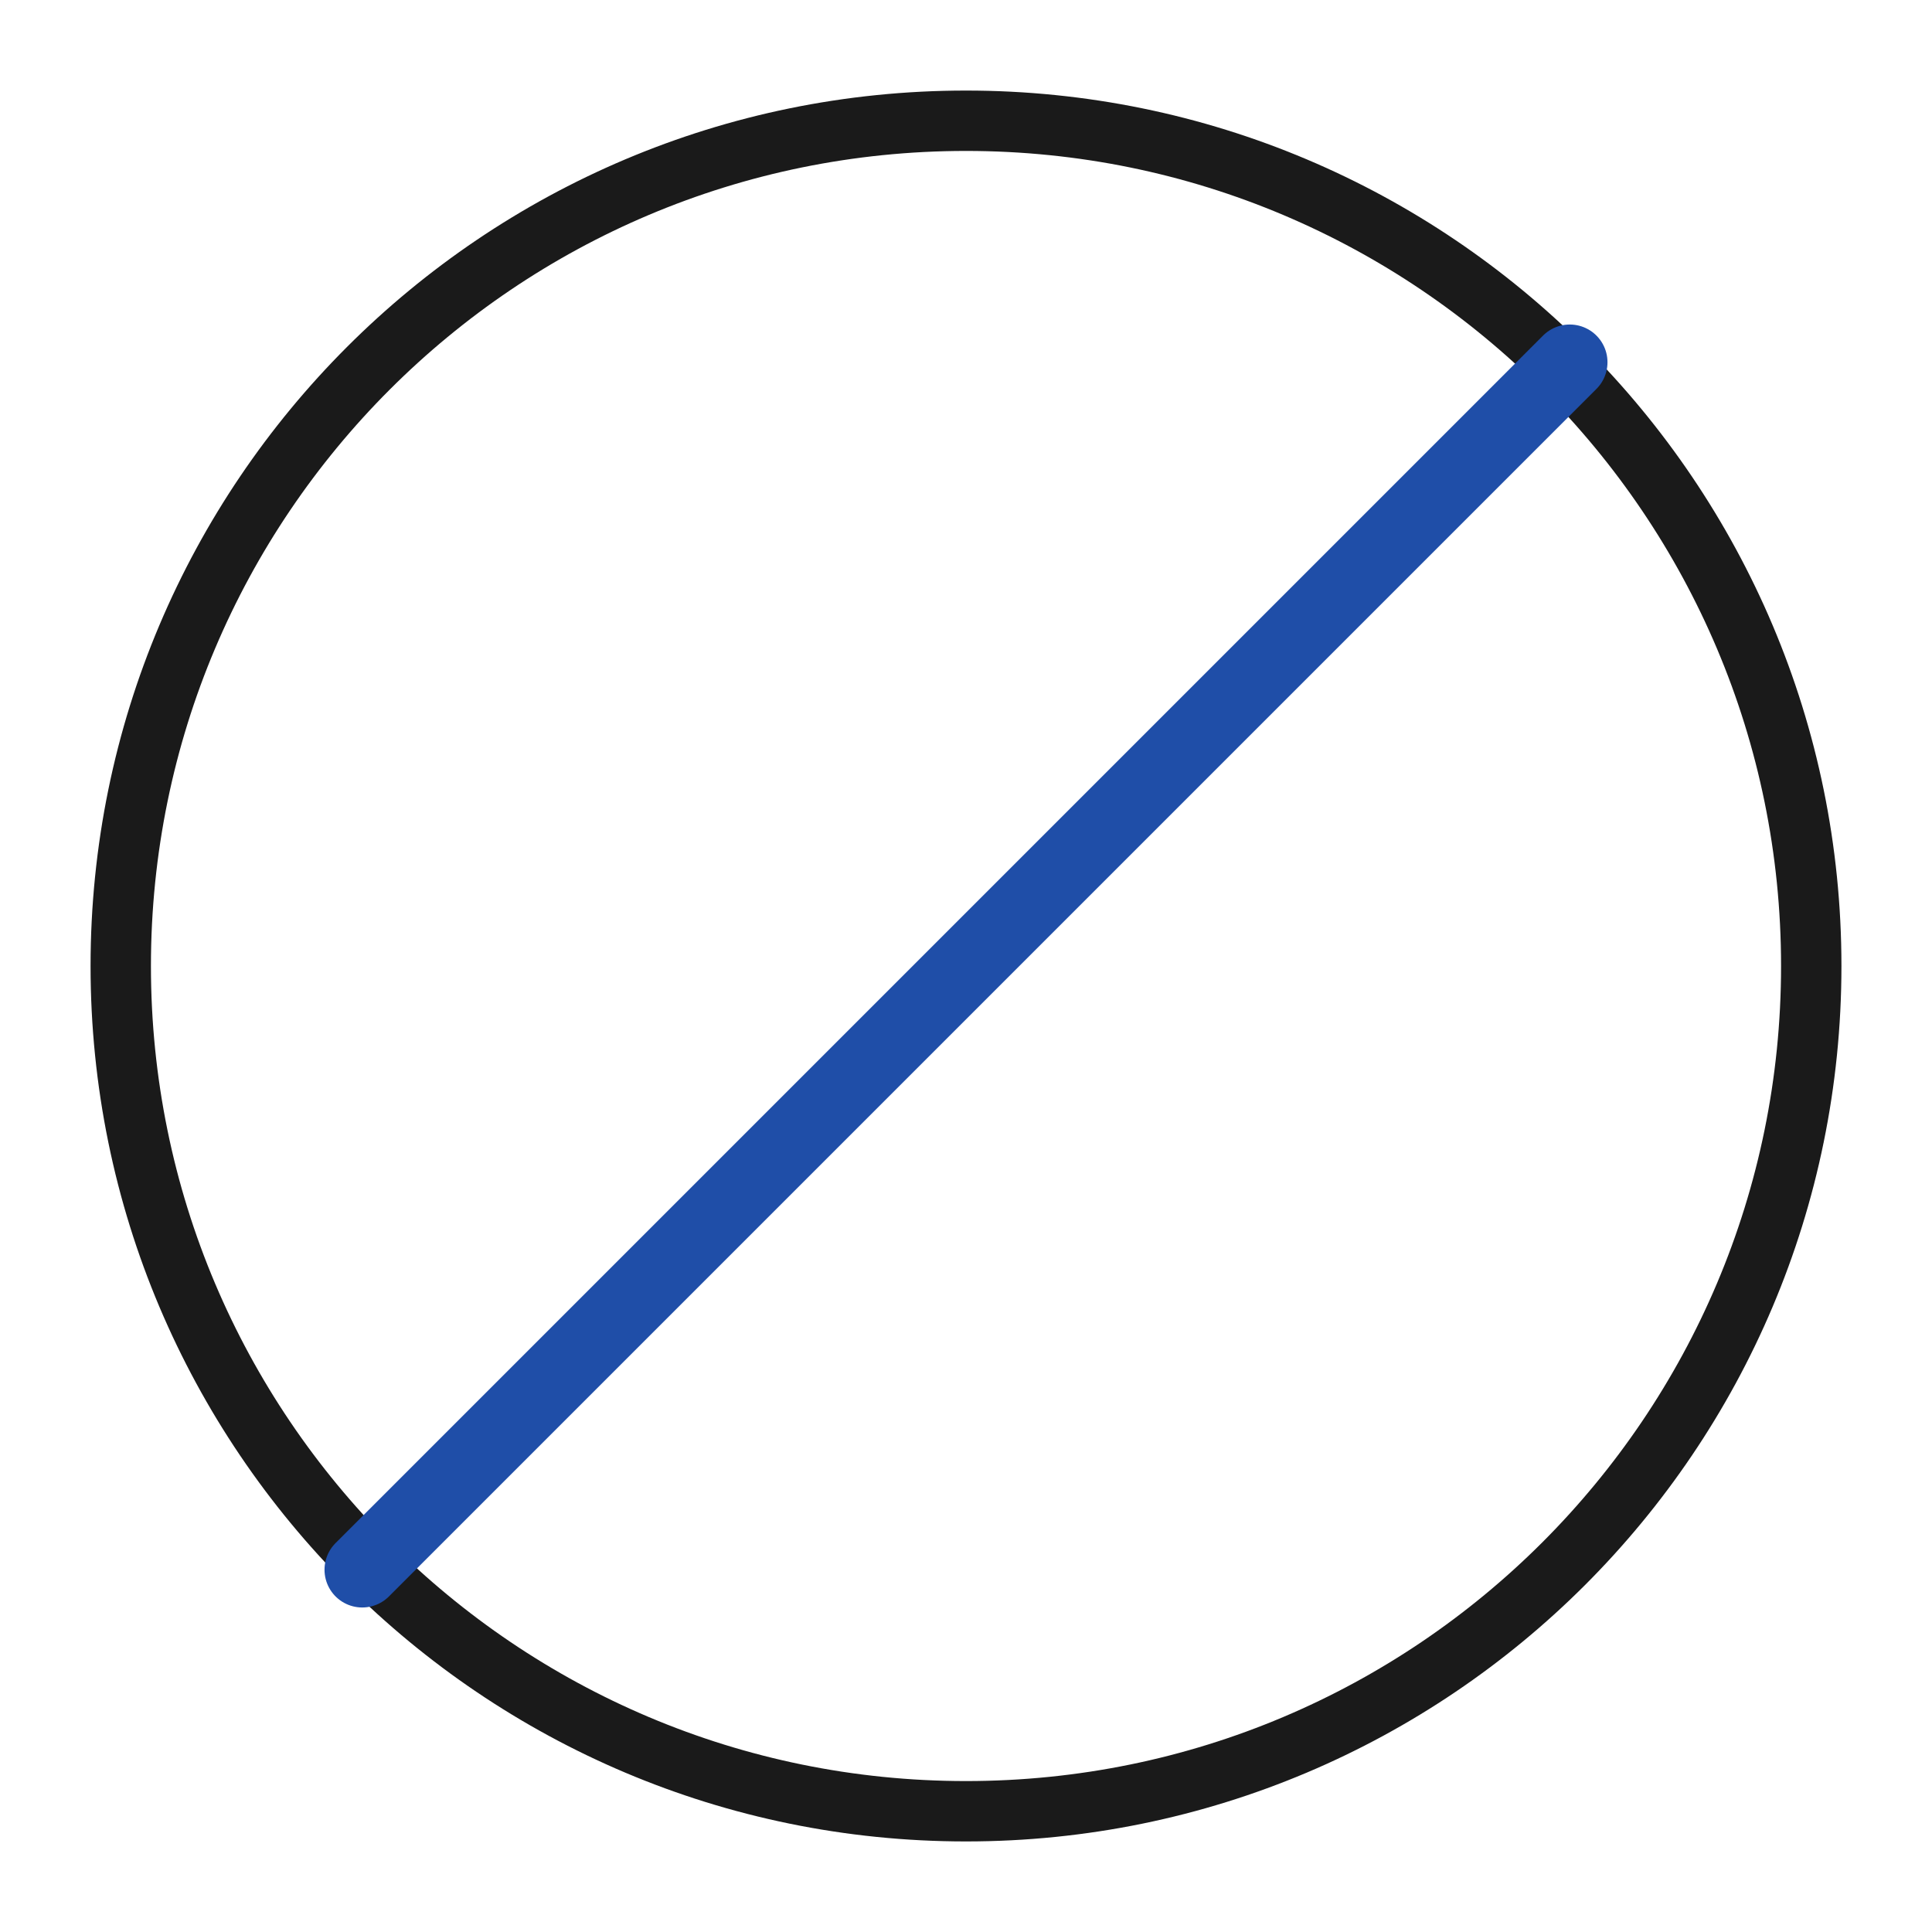
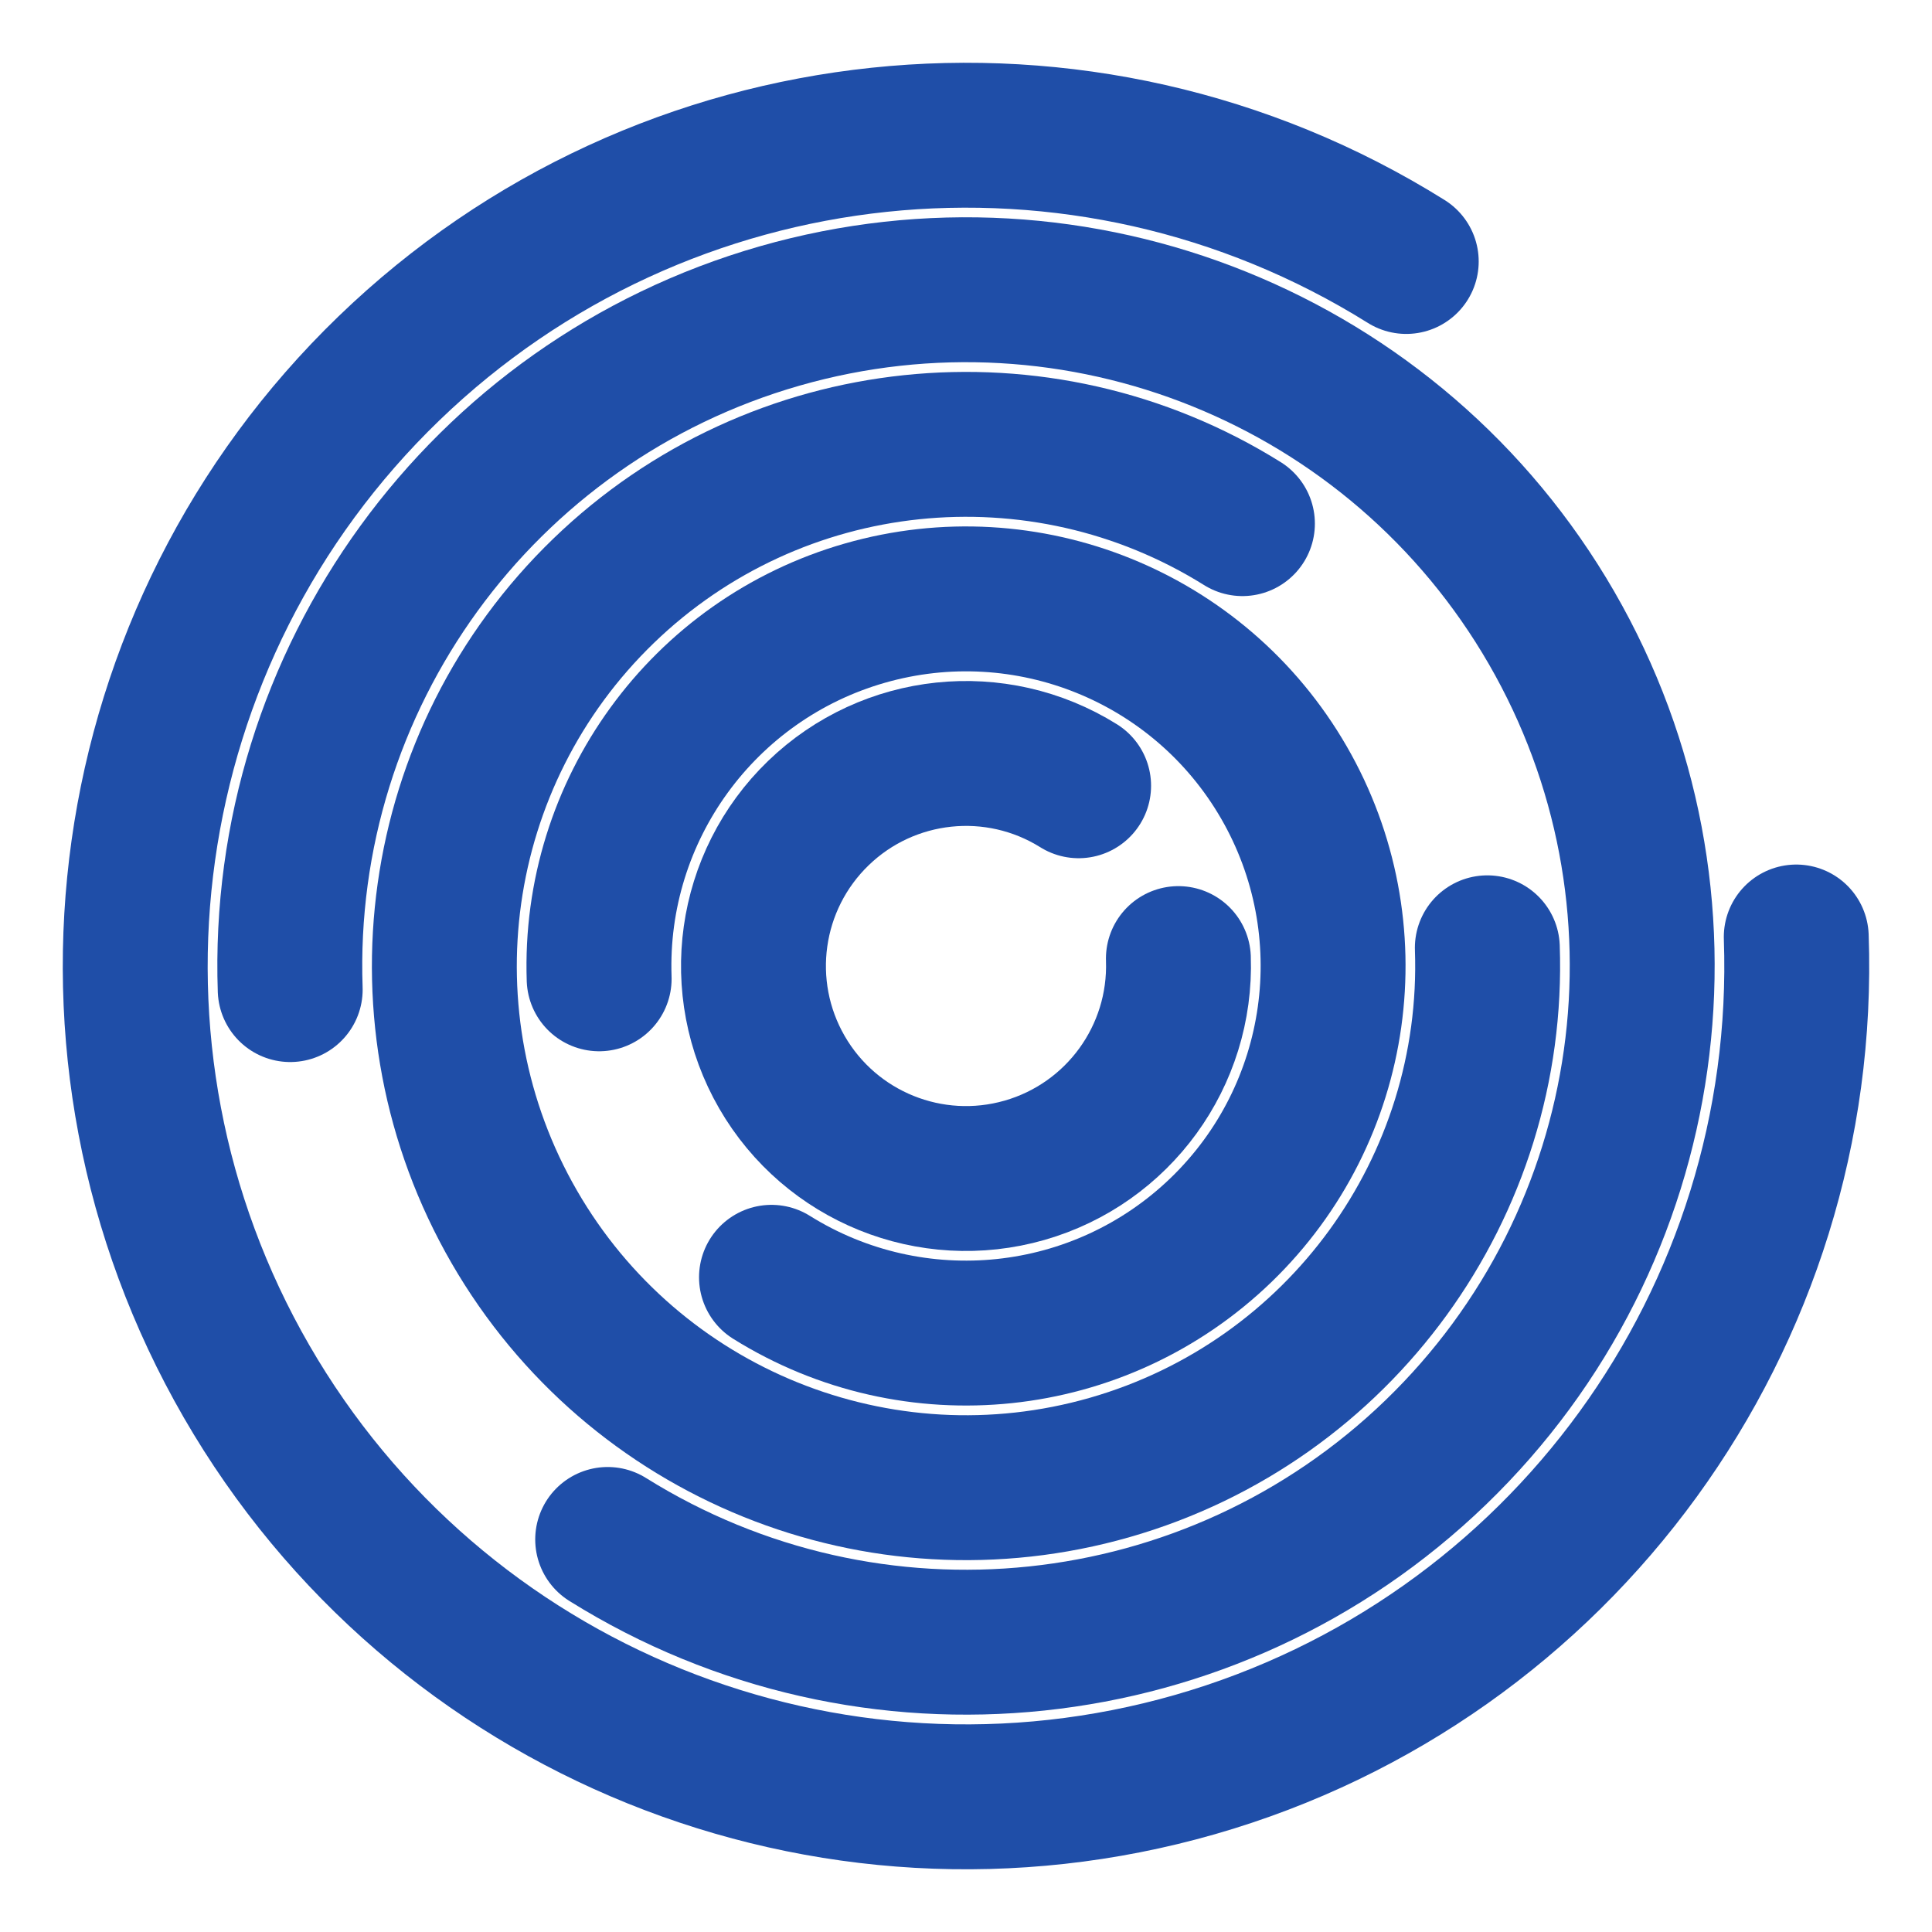
- <svg xmlns="http://www.w3.org/2000/svg" width="64" height="64" viewBox="0 0 64 64" fill="none">
-   <circle cx="32" cy="32" r="28" stroke="#1a1a1a" stroke-width="2" />
-   <line x1="12" y1="52" x2="52" y2="12" stroke="#1f4ea8" stroke-width="2.5" stroke-linecap="round" />
+ <svg xmlns="http://www.w3.org/2000/svg" viewBox="0 0 100 100">
+   <g fill="none" stroke="#1f4ea8" stroke-width="7.5" stroke-linecap="round">
+     <path d="M 92.974 48.499 A 43 43 0 1 1 72.787 13.534" />
+     <path d="M 15.021 51.221 A 35 35 0 1 1 31.453 79.682" />
+     <path d="M 76.984 49.058 A 27 27 0 1 1 64.308 27.103" />
+     <path d="M 31.012 50.663 A 19 19 0 1 1 39.932 66.113" />
+     <path d="M 60.993 49.616 A 11 11 0 1 1 55.829 40.671" />
+   </g>
+   <circle cx="72.787" cy="13.534" r="3.5" fill="#1f4ea8" />
+   <circle cx="31.453" cy="79.682" r="3.5" fill="#1f4ea8" />
</svg>
